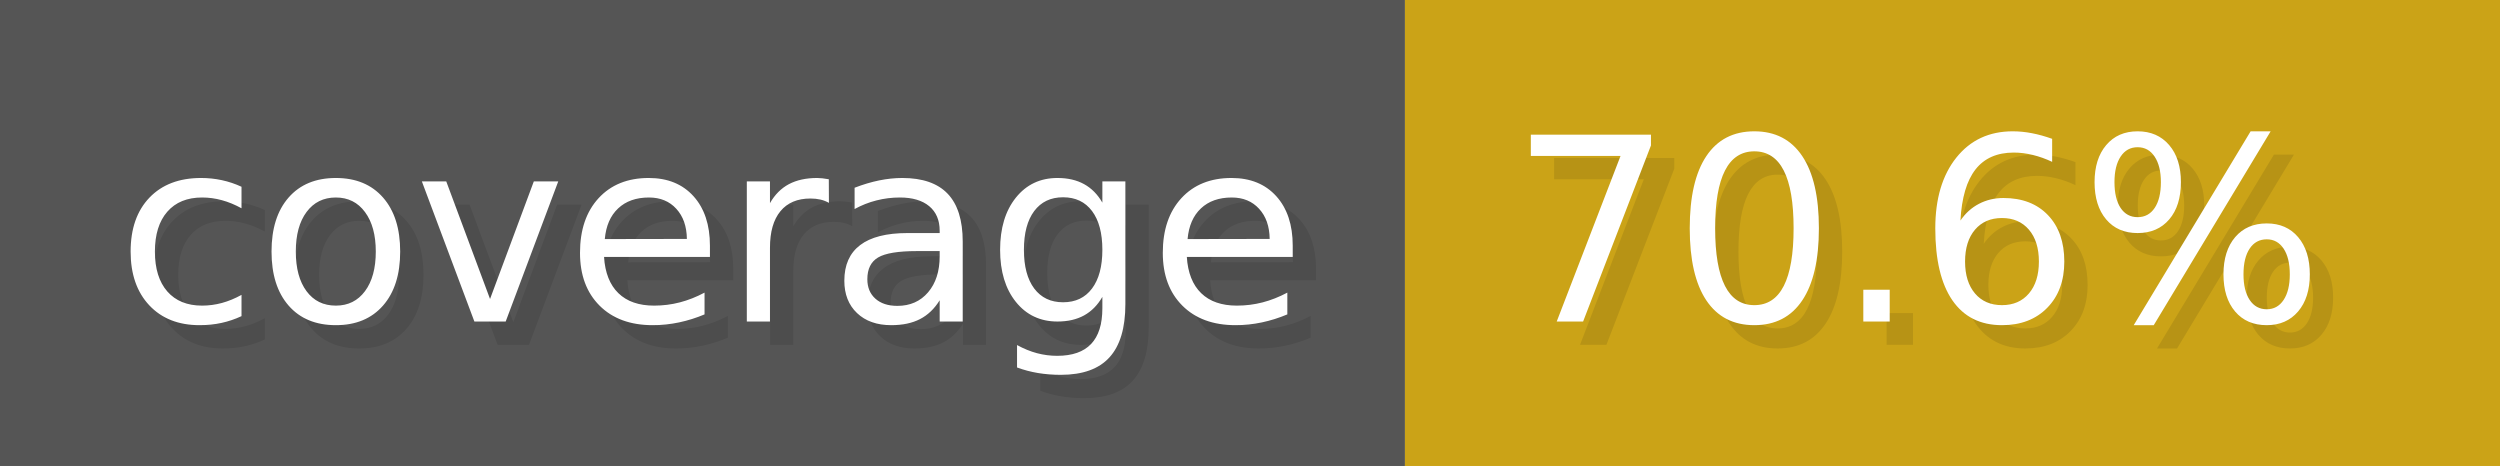
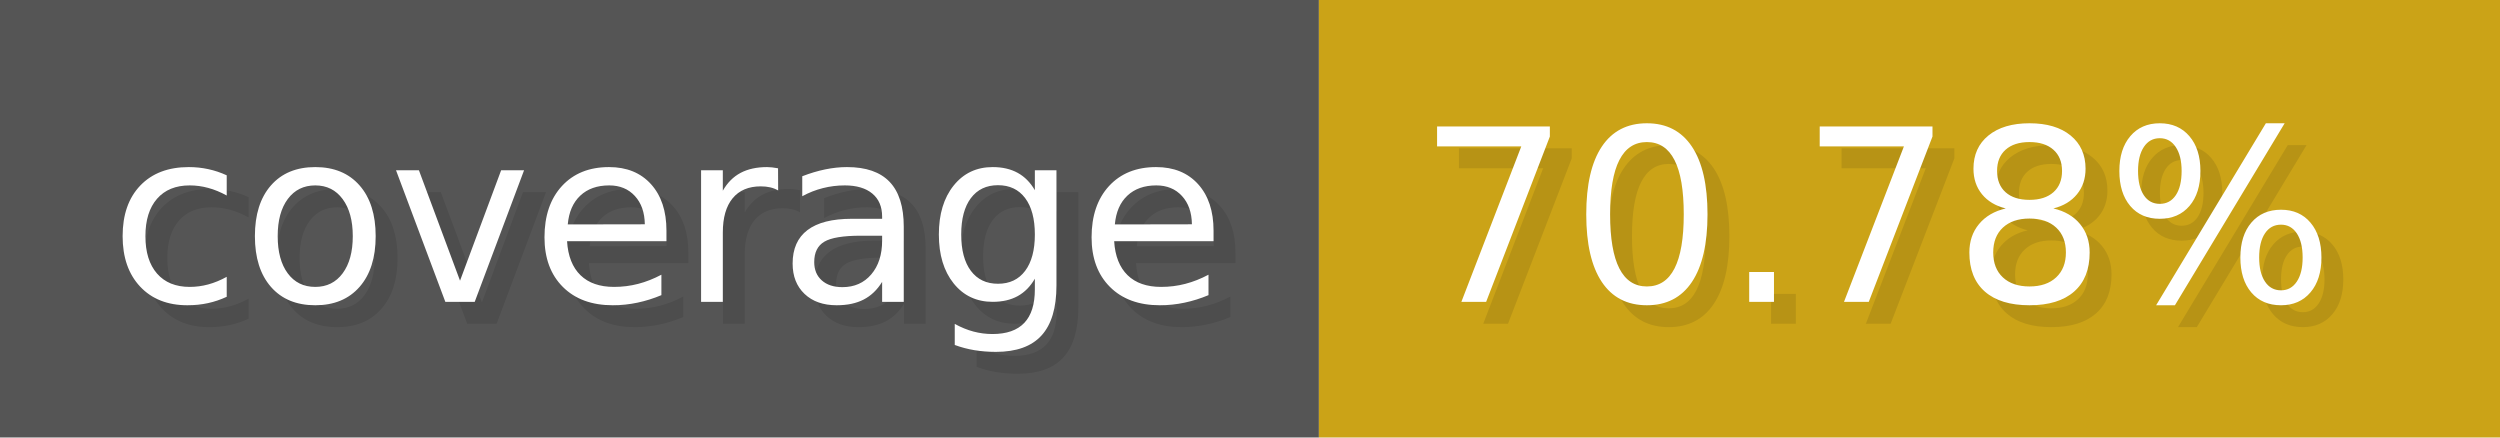
- <svg xmlns="http://www.w3.org/2000/svg" width="107.3" height="20" viewBox="0 0 1073 200" role="img" aria-label="coverage: 70.6%">
+ <svg xmlns="http://www.w3.org/2000/svg" width="114.3" height="20" viewBox="0 0 1143 200" role="img" aria-label="coverage: 70.78%">
  <g>
    <rect fill="#555" width="603" height="200" />
-     <rect fill="#cba317" x="603" width="470" height="200" />
+     <rect fill="#cba317" x="603" width="540" height="200" />
  </g>
  <g aria-hidden="true" fill="#fff" text-anchor="start" font-family="Verdana,DejaVu Sans,sans-serif" font-size="110">
    <text x="60" y="148" textLength="503" fill="#000" opacity="0.1">coverage</text>
    <text x="50" y="138" textLength="503">coverage</text>
-     <text x="658" y="148" textLength="370" fill="#000" opacity="0.1">70.6%</text>
-     <text x="648" y="138" textLength="370">70.6%</text>
+     <text x="658" y="148" textLength="440" fill="#000" opacity="0.1">70.78%</text>
+     <text x="648" y="138" textLength="440">70.78%</text>
  </g>
</svg>
